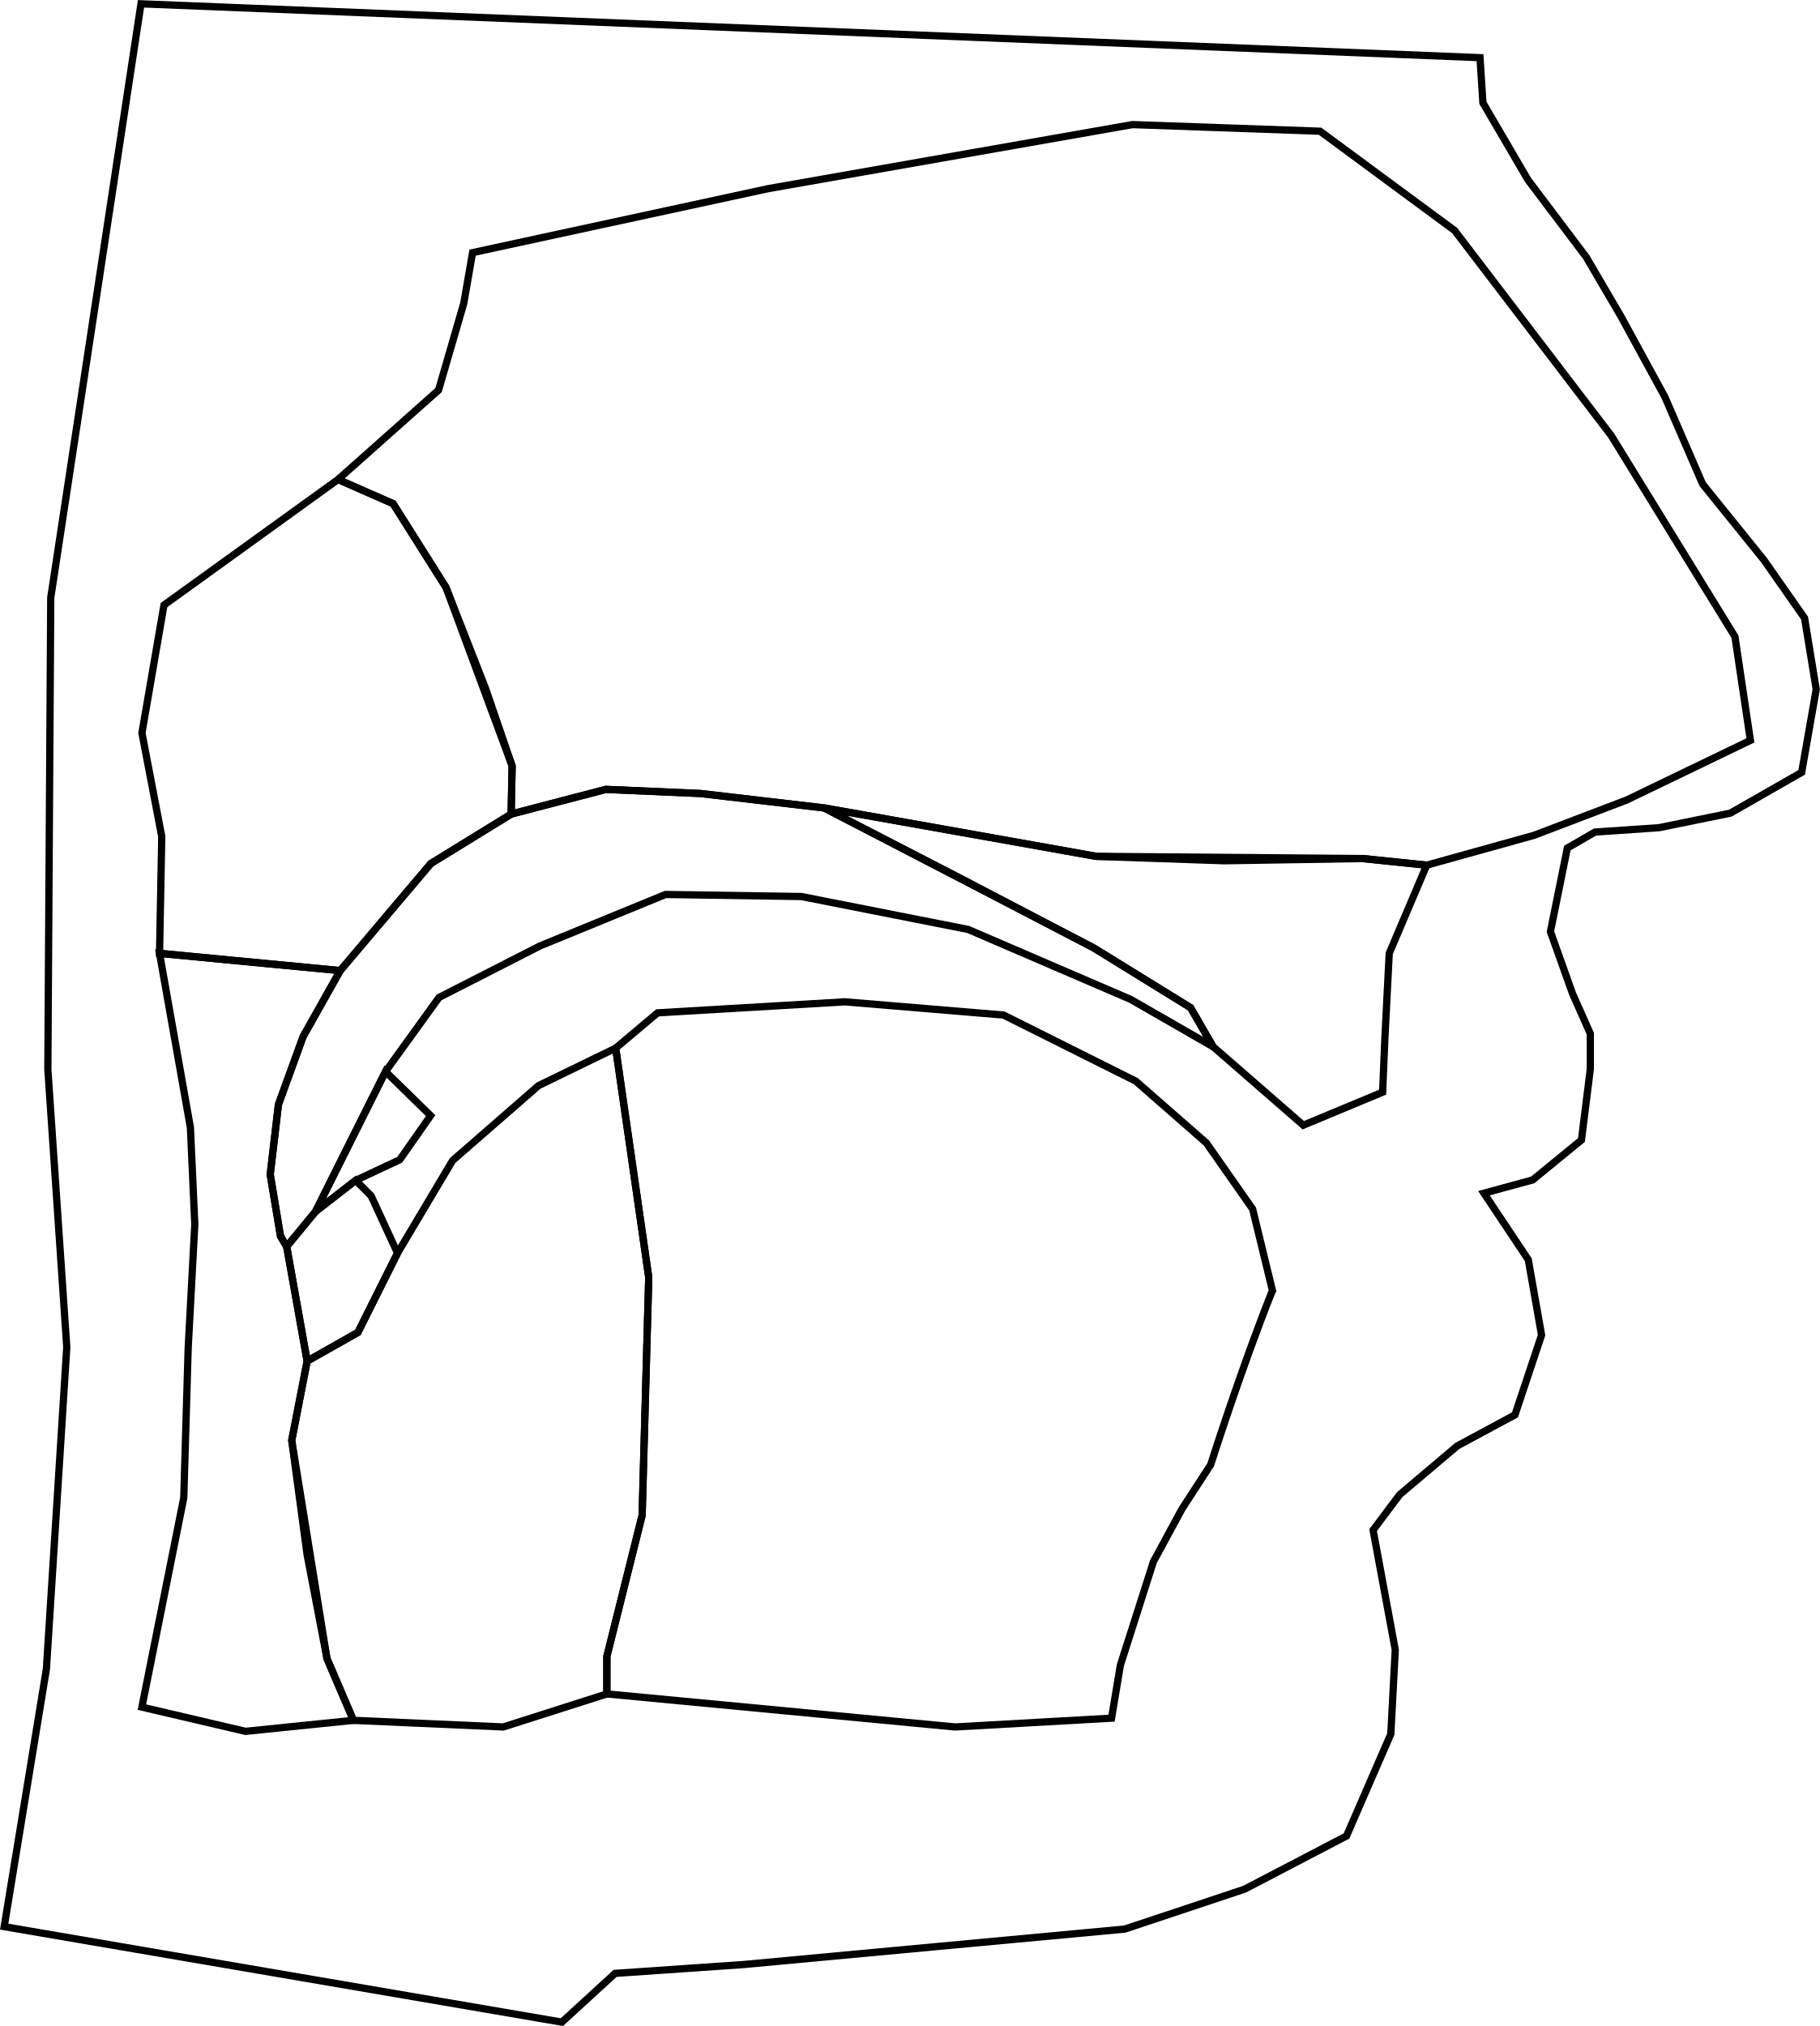
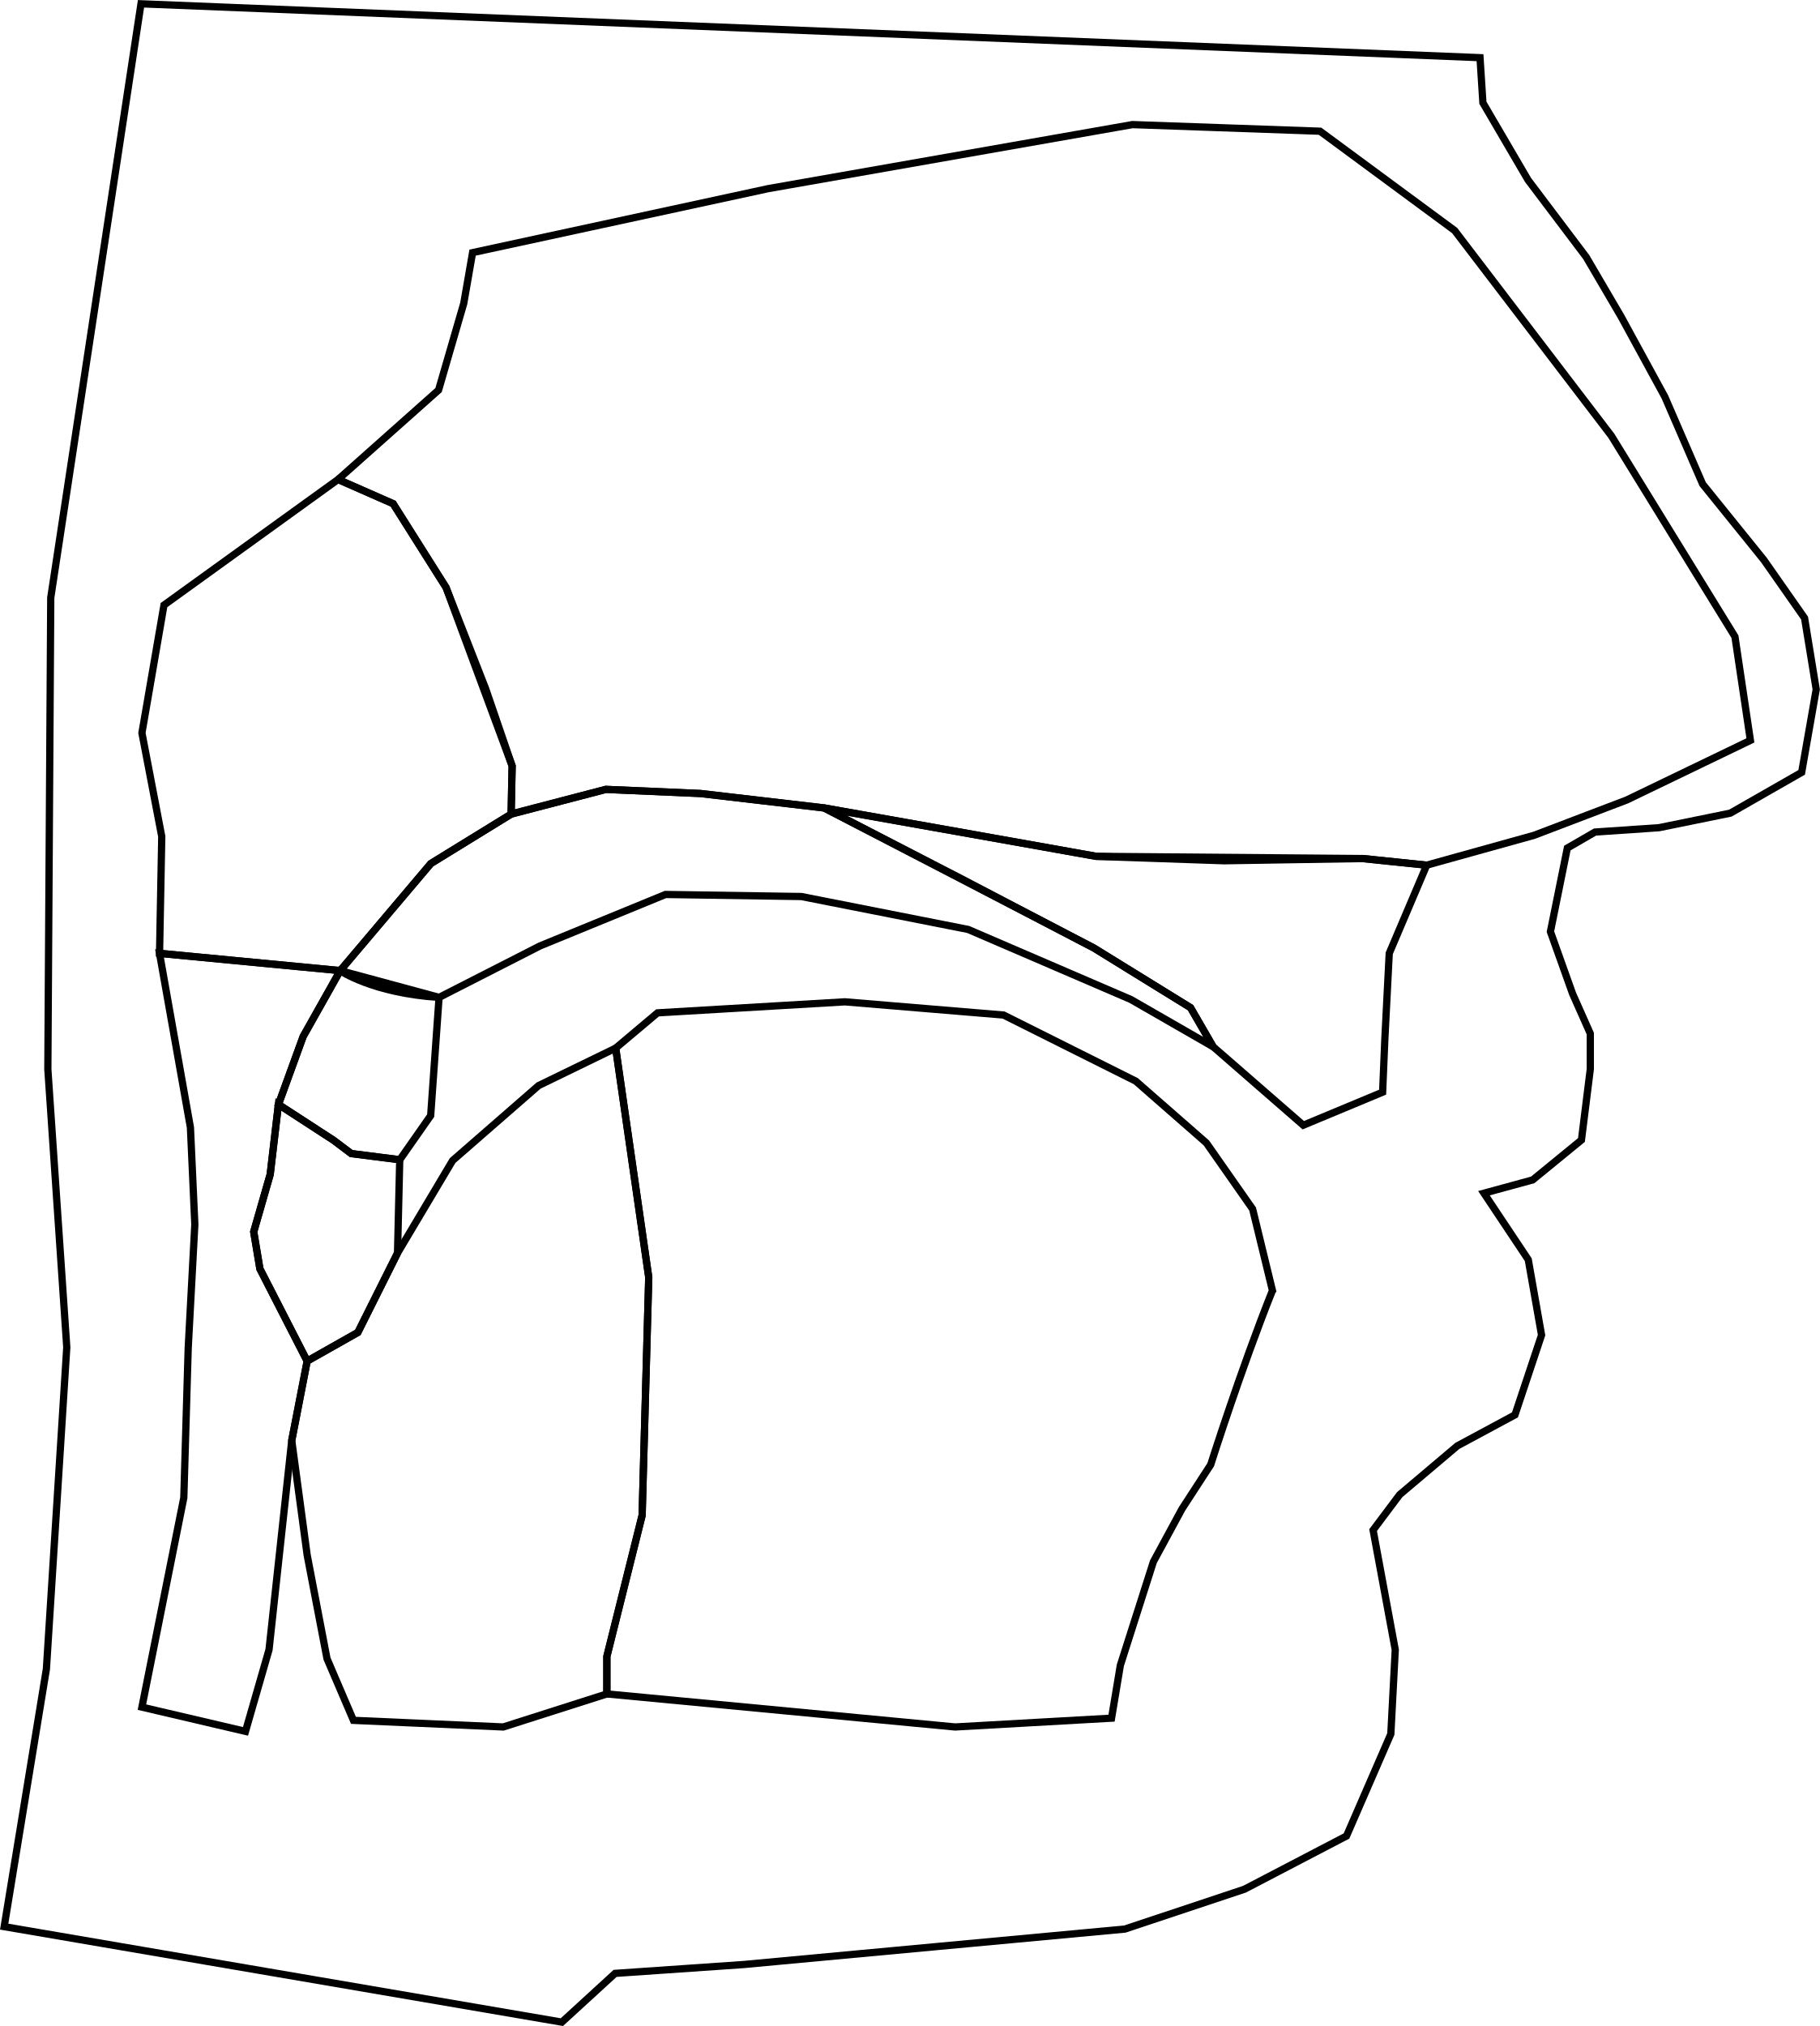
<svg xmlns="http://www.w3.org/2000/svg" width="66.524mm" height="74.053mm" viewBox="0 0 66.524 74.053" version="1.1" id="svg8">
-   <path style="fill:none;stroke:#000000;stroke-width:0.265px;stroke-linecap:butt;stroke-linejoin:miter;stroke-opacity:1" d="m 10.254,45.186 -0.376,-2.258 0.301,-2.559 0.903,-2.484 1.355,-2.408 3.312,-3.914 2.935,-1.806 3.462,-0.903 3.462,0.151 4.516,0.527 4.967,2.559 4.892,2.559 3.537,2.183 0.828,1.43 -3.011,-1.731 -5.946,-2.559 -6.096,-1.204 -4.967,-0.075 -4.591,1.882 -3.688,1.882 -1.957,2.71 -1.28,2.559 -1.279,2.559 -1.054,1.279 z" id="Soft_palate" />
+   <defs id="defs15" />
+   <path style="fill:none;stroke:#000000;stroke-width:0.265px;stroke-linecap:butt;stroke-linejoin:miter;stroke-opacity:1" d="m 12.437,35.477 3.312,-3.914 2.935,-1.806 3.462,-0.903 3.462,0.151 4.516,0.527 4.967,2.559 4.892,2.559 3.537,2.183 0.828,1.43 -3.011,-1.731 -5.946,-2.559 -6.096,-1.204 -4.967,-0.075 -4.591,1.882 -3.688,1.882 c -2.448,-0.165 -3.613,-0.978 -3.613,-0.978 z" id="Soft_palate" />
  <path style="fill:none;stroke:#000000;stroke-width:0.265px;stroke-linecap:butt;stroke-linejoin:miter;stroke-opacity:1" d="m 30.124,29.531 5.434,0.964 4.511,0.806 4.673,0.161 5.075,-0.081 2.336,0.242 -1.37,3.222 -0.161,3.142 -0.081,1.933 -2.9,1.208 -3.294,-2.868 -0.828,-1.43 -3.537,-2.183 z" id="Hard_palate" />
  <path style="fill:none;stroke:#000000;stroke-width:0.265px;stroke-linecap:butt;stroke-linejoin:miter;stroke-opacity:1" d="m 46.514,47.172 -0.725,-2.981 -1.692,-2.417 -2.578,-2.256 -4.834,-2.417 -5.8,-0.483 -6.848,0.403 -1.531,1.289 1.208,8.378 -0.242,8.701 -1.289,5.156 v 1.37 l 12.729,1.208 5.72,-0.322 0.322,-1.933 1.208,-3.786 1.047,-1.933 1.047,-1.611 c 0,0 1.102,-3.479 2.256,-6.364 z" id="Tongue" />
  <path style="fill:none;stroke:#000000;stroke-width:0.265px;stroke-linecap:butt;stroke-linejoin:miter;stroke-opacity:1" d="m 22.507,38.31 1.208,8.378 -0.242,8.701 -1.289,5.156 v 1.37 l -3.786,1.208 -5.478,-0.242 -0.967,-2.256 -0.725,-3.786 -0.564,-4.189 0.564,-2.9 1.853,-1.047 1.45,-2.9 2.014,-3.384 3.142,-2.739 2.82,-1.37" id="BOT" />
-   <path style="fill:none;stroke:#000000;stroke-width:0.265px;stroke-linecap:butt;stroke-linejoin:miter;stroke-opacity:1" d="m 13.565,43.708 0.967,2.095 -1.45,2.9 -1.853,1.047 -0.749,-4.187 1.054,-1.28 1.468,-1.139 z" id="Tonsil" />
+   <path style="fill:none;stroke:#000000;stroke-width:0.265px;stroke-linecap:butt;stroke-linejoin:miter;stroke-opacity:1" d="m 14.612,42.391 -0.081,3.411 -1.45,2.9 -1.853,1.047 -1.728,-3.372 -0.226,-1.355 0.602,-2.095 0.301,-2.559 2.007,1.304 0.652,0.492 z" id="Tonsil" />
  <path style="fill:none;stroke:#000000;stroke-width:0.265px;stroke-linecap:butt;stroke-linejoin:miter;stroke-opacity:1" d="m 12.437,35.477 -6.605,-0.631 0.081,-4.27 -0.725,-3.786 0.806,-4.673 6.364,-4.592 2.014,0.886 1.933,3.061 1.45,3.706 0.967,2.82 -0.037,1.759 -2.935,1.806 z" id="path889" />
-   <path style="fill:none;stroke:#000000;stroke-width:0.265px;stroke-linecap:butt;stroke-linejoin:miter;stroke-opacity:1" d="m 5.831,34.846 6.605,0.631 -1.355,2.408 -0.903,2.484 -0.301,2.559 0.376,2.258 0.226,0.376 0.749,4.187 -0.564,2.9 1.289,7.975 0.967,2.256 -3.947,0.403 -3.786,-0.886 1.531,-7.653 0.161,-5.478 0.242,-4.511 -0.161,-3.545 z" id="Pharyngeal_wall" />
+   <path style="fill:none;stroke:#000000;stroke-width:0.265px;stroke-linecap:butt;stroke-linejoin:miter;stroke-opacity:1" d="m 5.831,34.846 6.605,0.631 -1.355,2.408 -0.903,2.484 -0.301,2.559 -0.602,2.095 0.226,1.355 1.728,3.372 -0.564,2.9 -0.831,7.649 -0.86,2.985 v 0 l -3.786,-0.886 1.531,-7.653 0.161,-5.478 0.242,-4.511 -0.161,-3.545 z" id="Pharyngeal_wall" />
  <path style="fill:none;stroke:#000000;stroke-width:0.265px;stroke-linecap:butt;stroke-linejoin:miter;stroke-opacity:1" d="m 12.357,17.526 3.675,-3.269 0.92,-3.167 0.323,-1.856 10.81,-2.34 13.311,-2.34 6.857,0.242 4.921,3.63 5.728,7.503 4.518,7.341 0.565,3.792 -4.518,2.178 -3.388,1.291 -3.926,1.092 -2.336,-0.242 -9.748,-0.081 -9.946,-1.77 -4.516,-0.527 -3.462,-0.151 -3.462,0.903 0.037,-1.759 -2.417,-6.525 -1.933,-3.061 -2.014,-0.886" id="Nasopharynx" />
-   <path style="fill:none;stroke:#000000;stroke-width:0.265px;stroke-linecap:butt;stroke-linejoin:miter;stroke-opacity:1" d="m 11.533,44.283 2.559,-5.118 1.649,1.613 -1.129,1.613 -1.611,0.753 -1.468,1.139" id="GPS" />
+   <path style="fill:none;stroke:#000000;stroke-width:0.265px;stroke-linecap:butt;stroke-linejoin:miter;stroke-opacity:1" d="m 12.186,41.673 -2.007,-1.304 0.903,-2.484 1.355,-2.408 3.613,0.978 -0.307,4.322 -1.129,1.613 -1.774,-0.226 -0.652,-0.492" id="GPS" />
  <path style="fill:none;stroke:#000000;stroke-width:0.265px;stroke-linecap:butt;stroke-linejoin:miter;stroke-opacity:1" d="m 20.539,73.912 1.945,-1.782 4.699,-0.324 6.968,-0.648 6.968,-0.648 4.375,-1.458 3.727,-1.944 1.62,-3.727 0.162,-3.079 -0.81,-4.375 0.972,-1.296 2.107,-1.782 2.107,-1.134 0.972,-2.917 -0.486,-2.755 -0.972,-1.458 -0.648,-0.972 1.782,-0.486 1.782,-1.458 0.324,-2.593 v -1.296 l -0.648,-1.458 -0.81,-2.269 0.618,-3.055 1.011,-0.585 2.341,-0.16 2.607,-0.532 2.607,-1.49 0.532,-3.033 -0.426,-2.607 -1.49,-2.128 -2.235,-2.767 -1.383,-3.192 -1.596,-2.926 -1.277,-2.181 -2.128,-2.82 -1.649,-2.82 -0.106,-1.649 -48.947,-1.969 -3.299,21.707 -0.106,17.238 0.692,10.162 -0.745,11.758 -1.543,9.417 z" id="outline" />
</svg>
